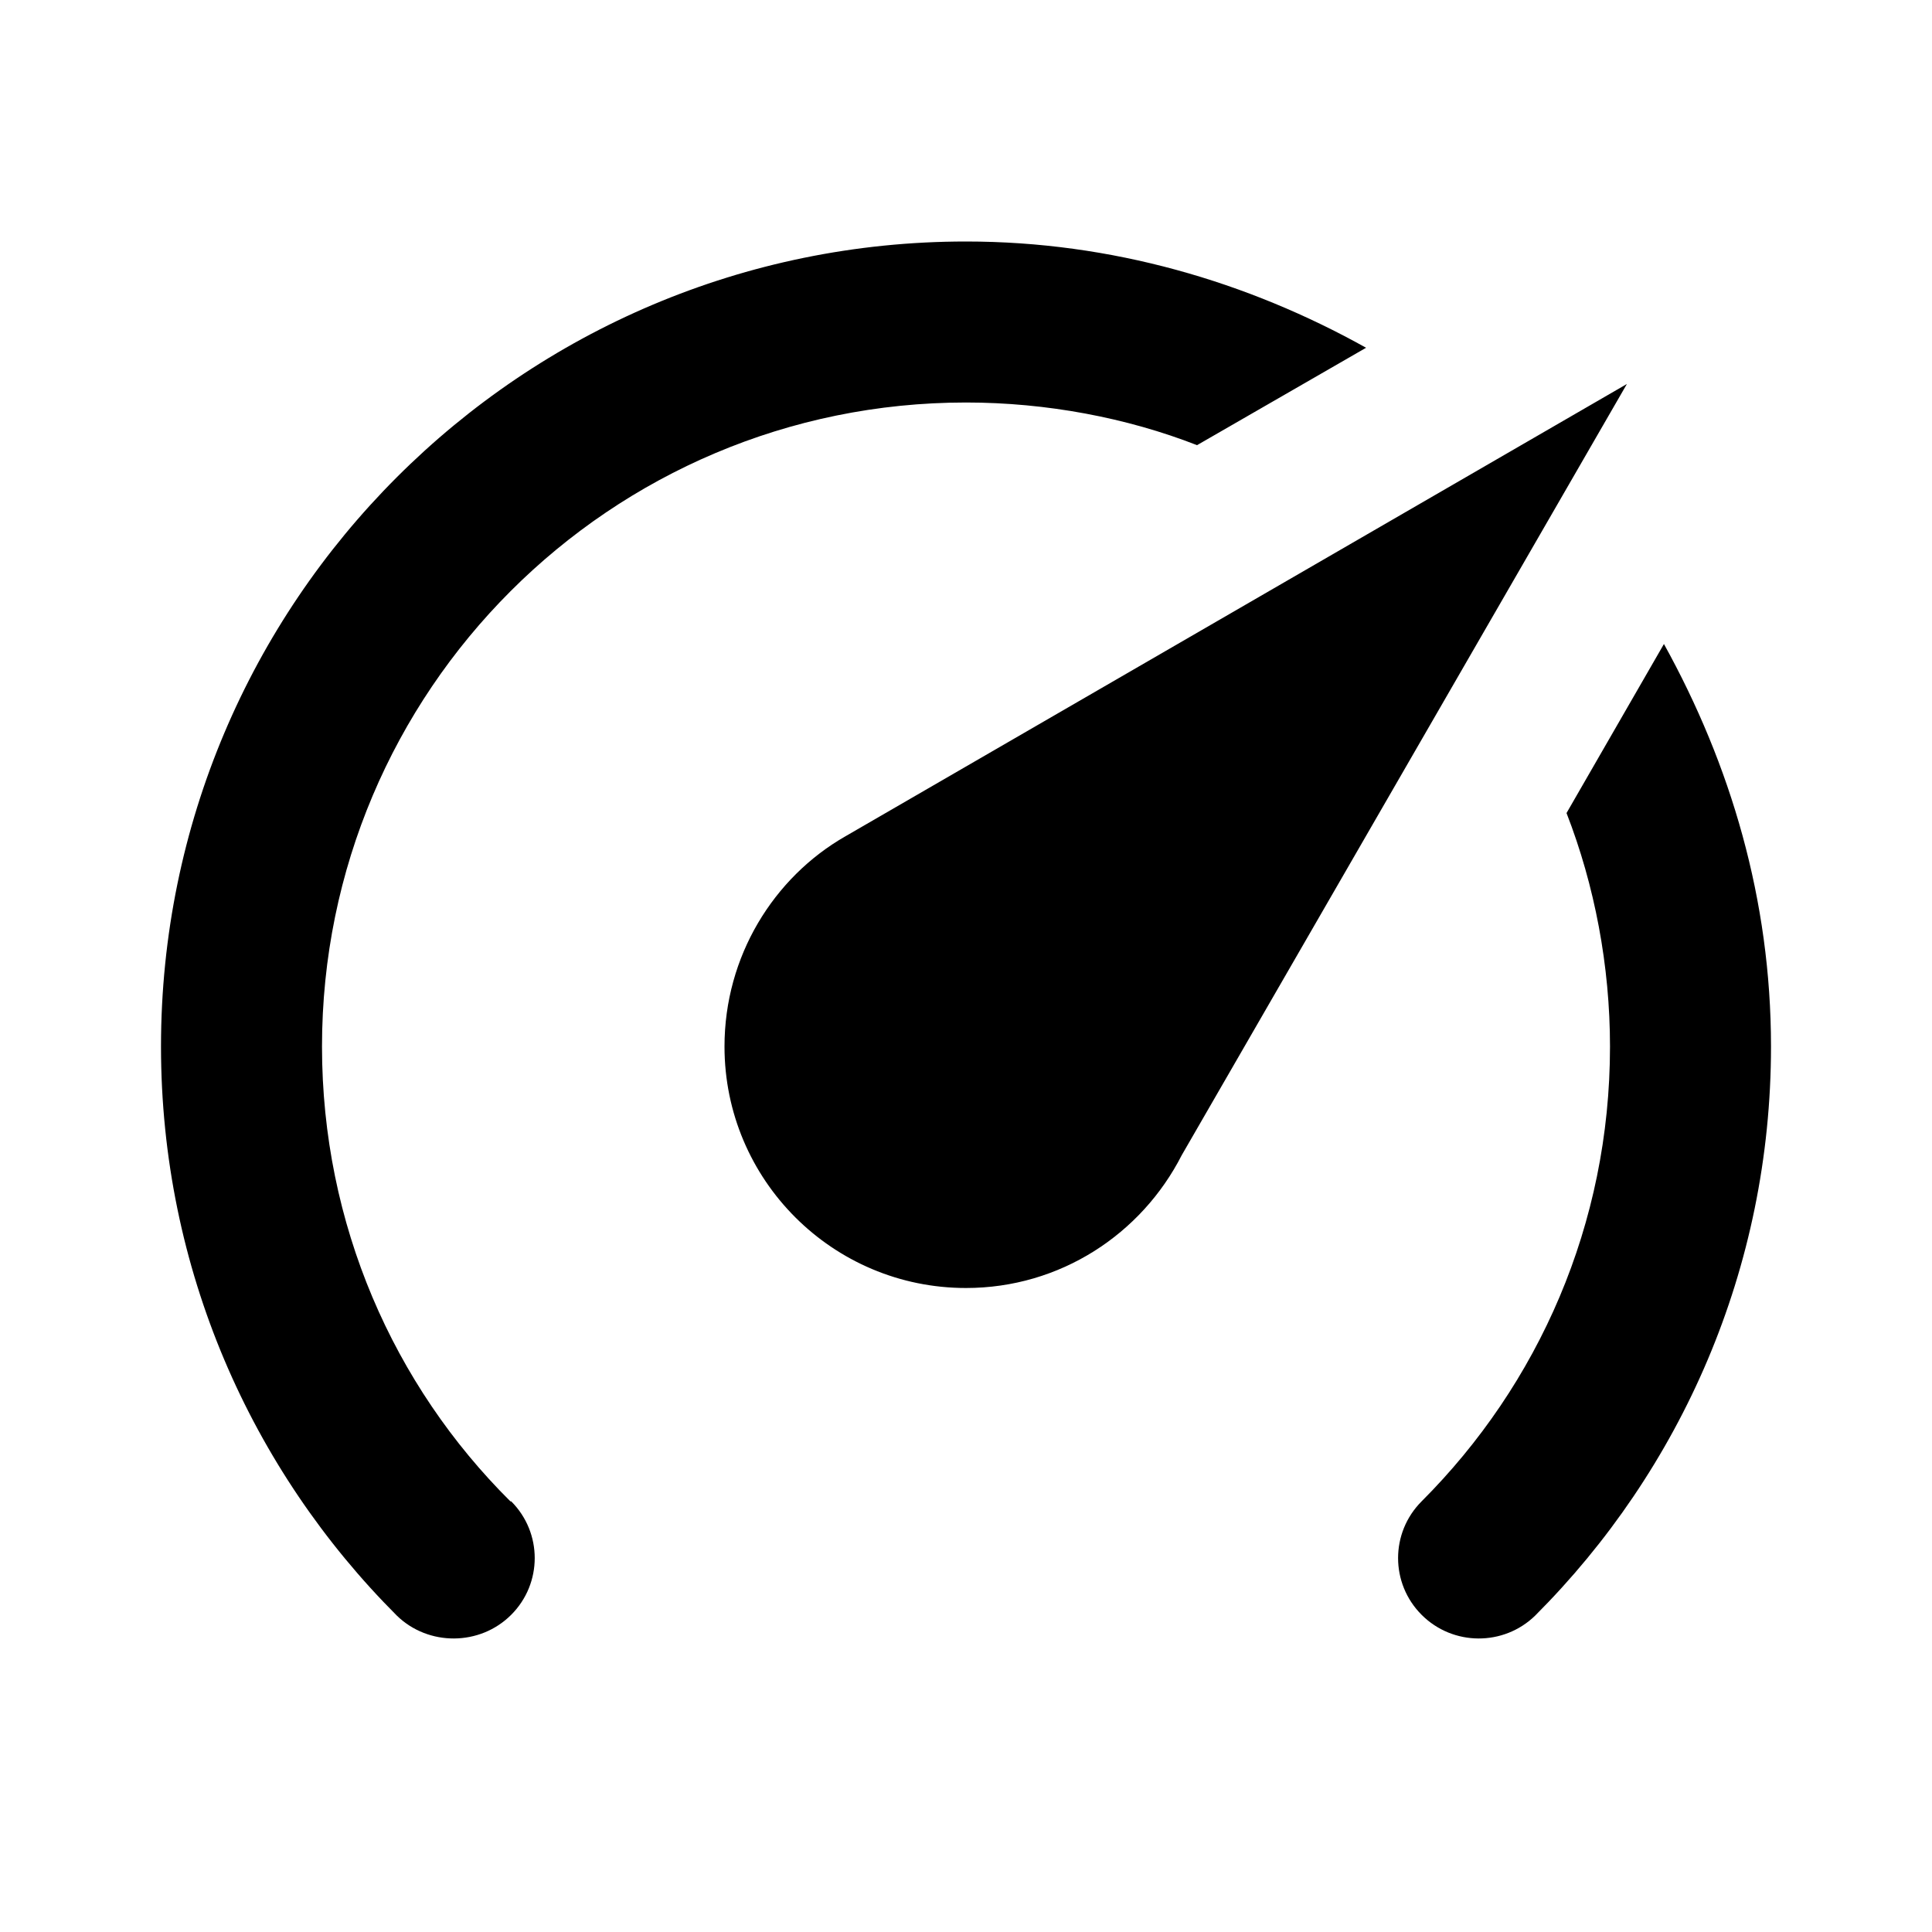
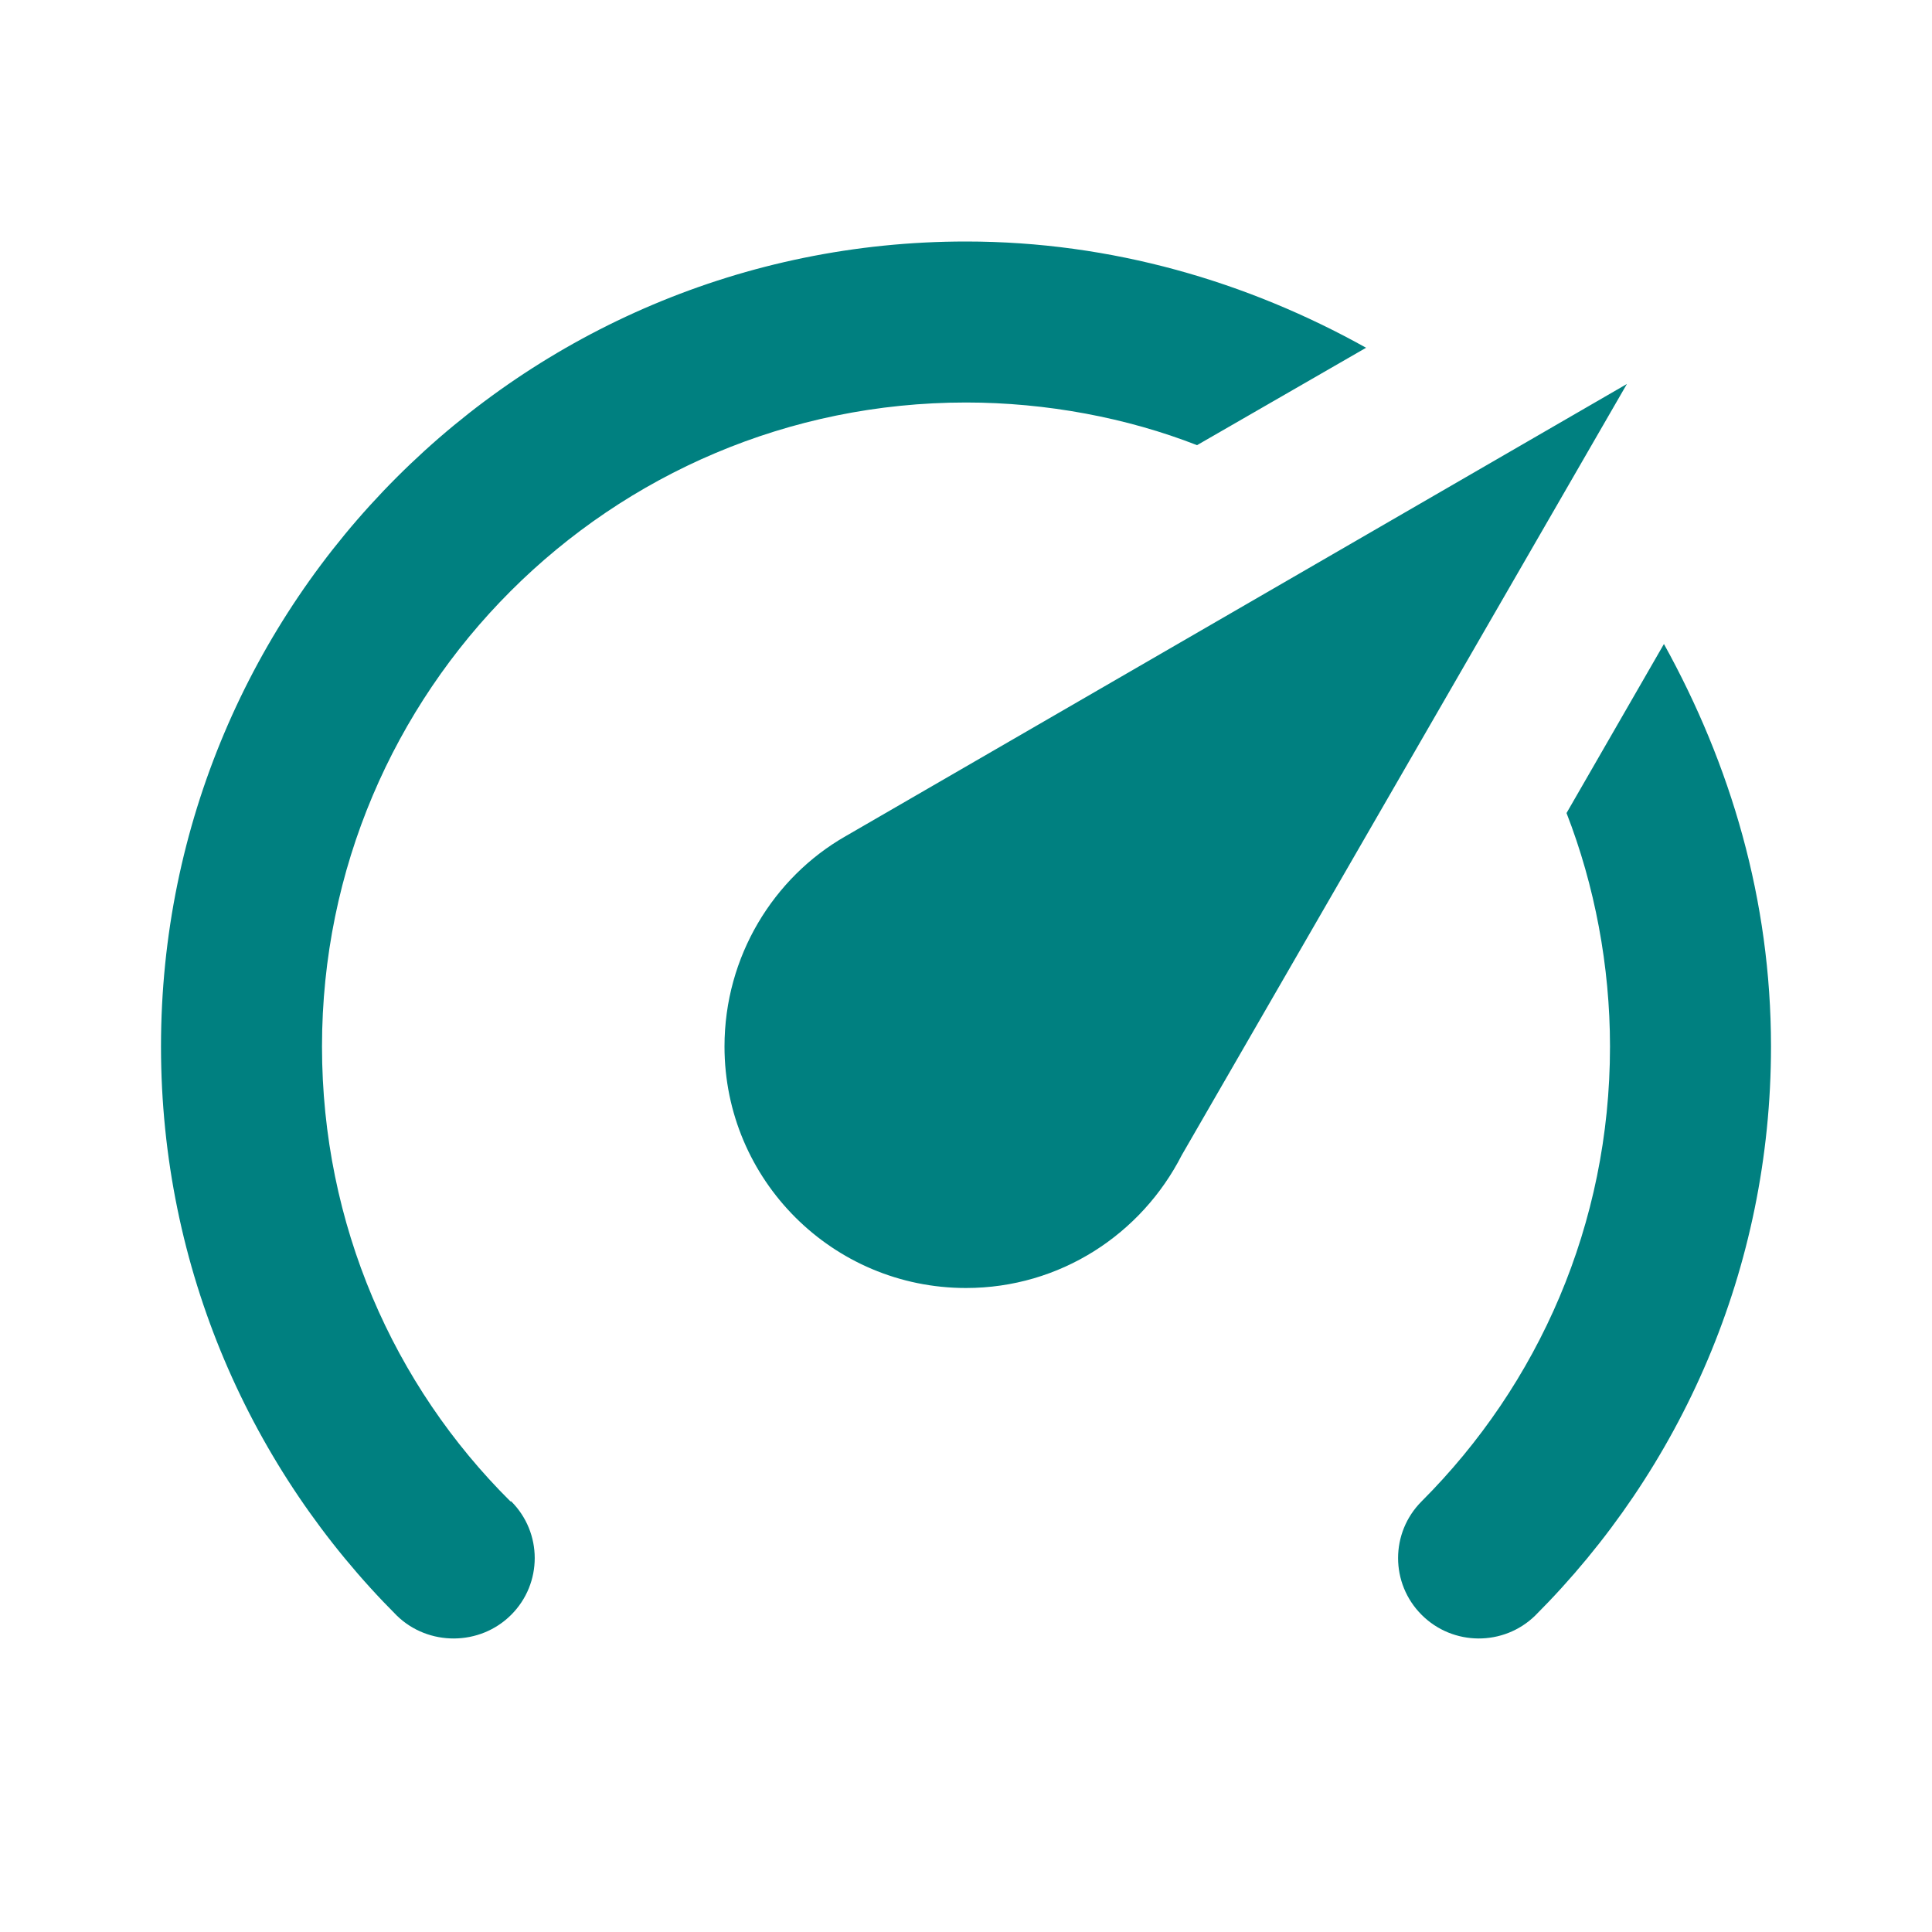
<svg xmlns="http://www.w3.org/2000/svg" viewBox="0 0 24 24">
-   <path d="M12,16A3,3 0 0,1 9,13C9,11.88 9.61,10.9 10.5,10.39L20.21,4.77L14.68,14.35C14.18,15.33 13.17,16 12,16M12,3C13.81,3 15.5,3.5 16.97,4.32L14.87,5.53C14,5.19 13,5 12,5A8,8 0 0,0 4,13C4,15.21 4.89,17.21 6.34,18.65H6.35C6.74,19.04 6.74,19.67 6.35,20.06C5.96,20.45 5.32,20.45 4.93,20.07V20.07C3.12,18.26 2,15.76 2,13A10,10 0 0,1 12,3M22,13C22,15.76 20.88,18.26 19.07,20.07V20.07C18.68,20.45 18.05,20.45 17.66,20.06C17.27,19.67 17.27,19.04 17.66,18.65V18.65C19.11,17.2 20,15.21 20,13C20,12 19.81,11 19.46,10.1L20.67,8C21.5,9.5 22,11.18 22,13Z" />
+   <path fill="teal" d="M12,16A3,3 0 0,1 9,13C9,11.88 9.61,10.9 10.5,10.39L20.21,4.77L14.68,14.35C14.18,15.33 13.17,16 12,16M12,3C13.81,3 15.5,3.5 16.97,4.32L14.87,5.53C14,5.19 13,5 12,5A8,8 0 0,0 4,13C4,15.21 4.89,17.21 6.34,18.65H6.35C6.74,19.04 6.74,19.67 6.35,20.06C5.96,20.45 5.32,20.45 4.93,20.07V20.07C3.12,18.26 2,15.76 2,13A10,10 0 0,1 12,3M22,13C22,15.76 20.88,18.26 19.07,20.07V20.07C18.68,20.45 18.05,20.45 17.66,20.06C17.27,19.67 17.27,19.04 17.66,18.65V18.65C19.11,17.2 20,15.21 20,13C20,12 19.81,11 19.46,10.1L20.67,8C21.5,9.5 22,11.18 22,13Z" />
</svg>
